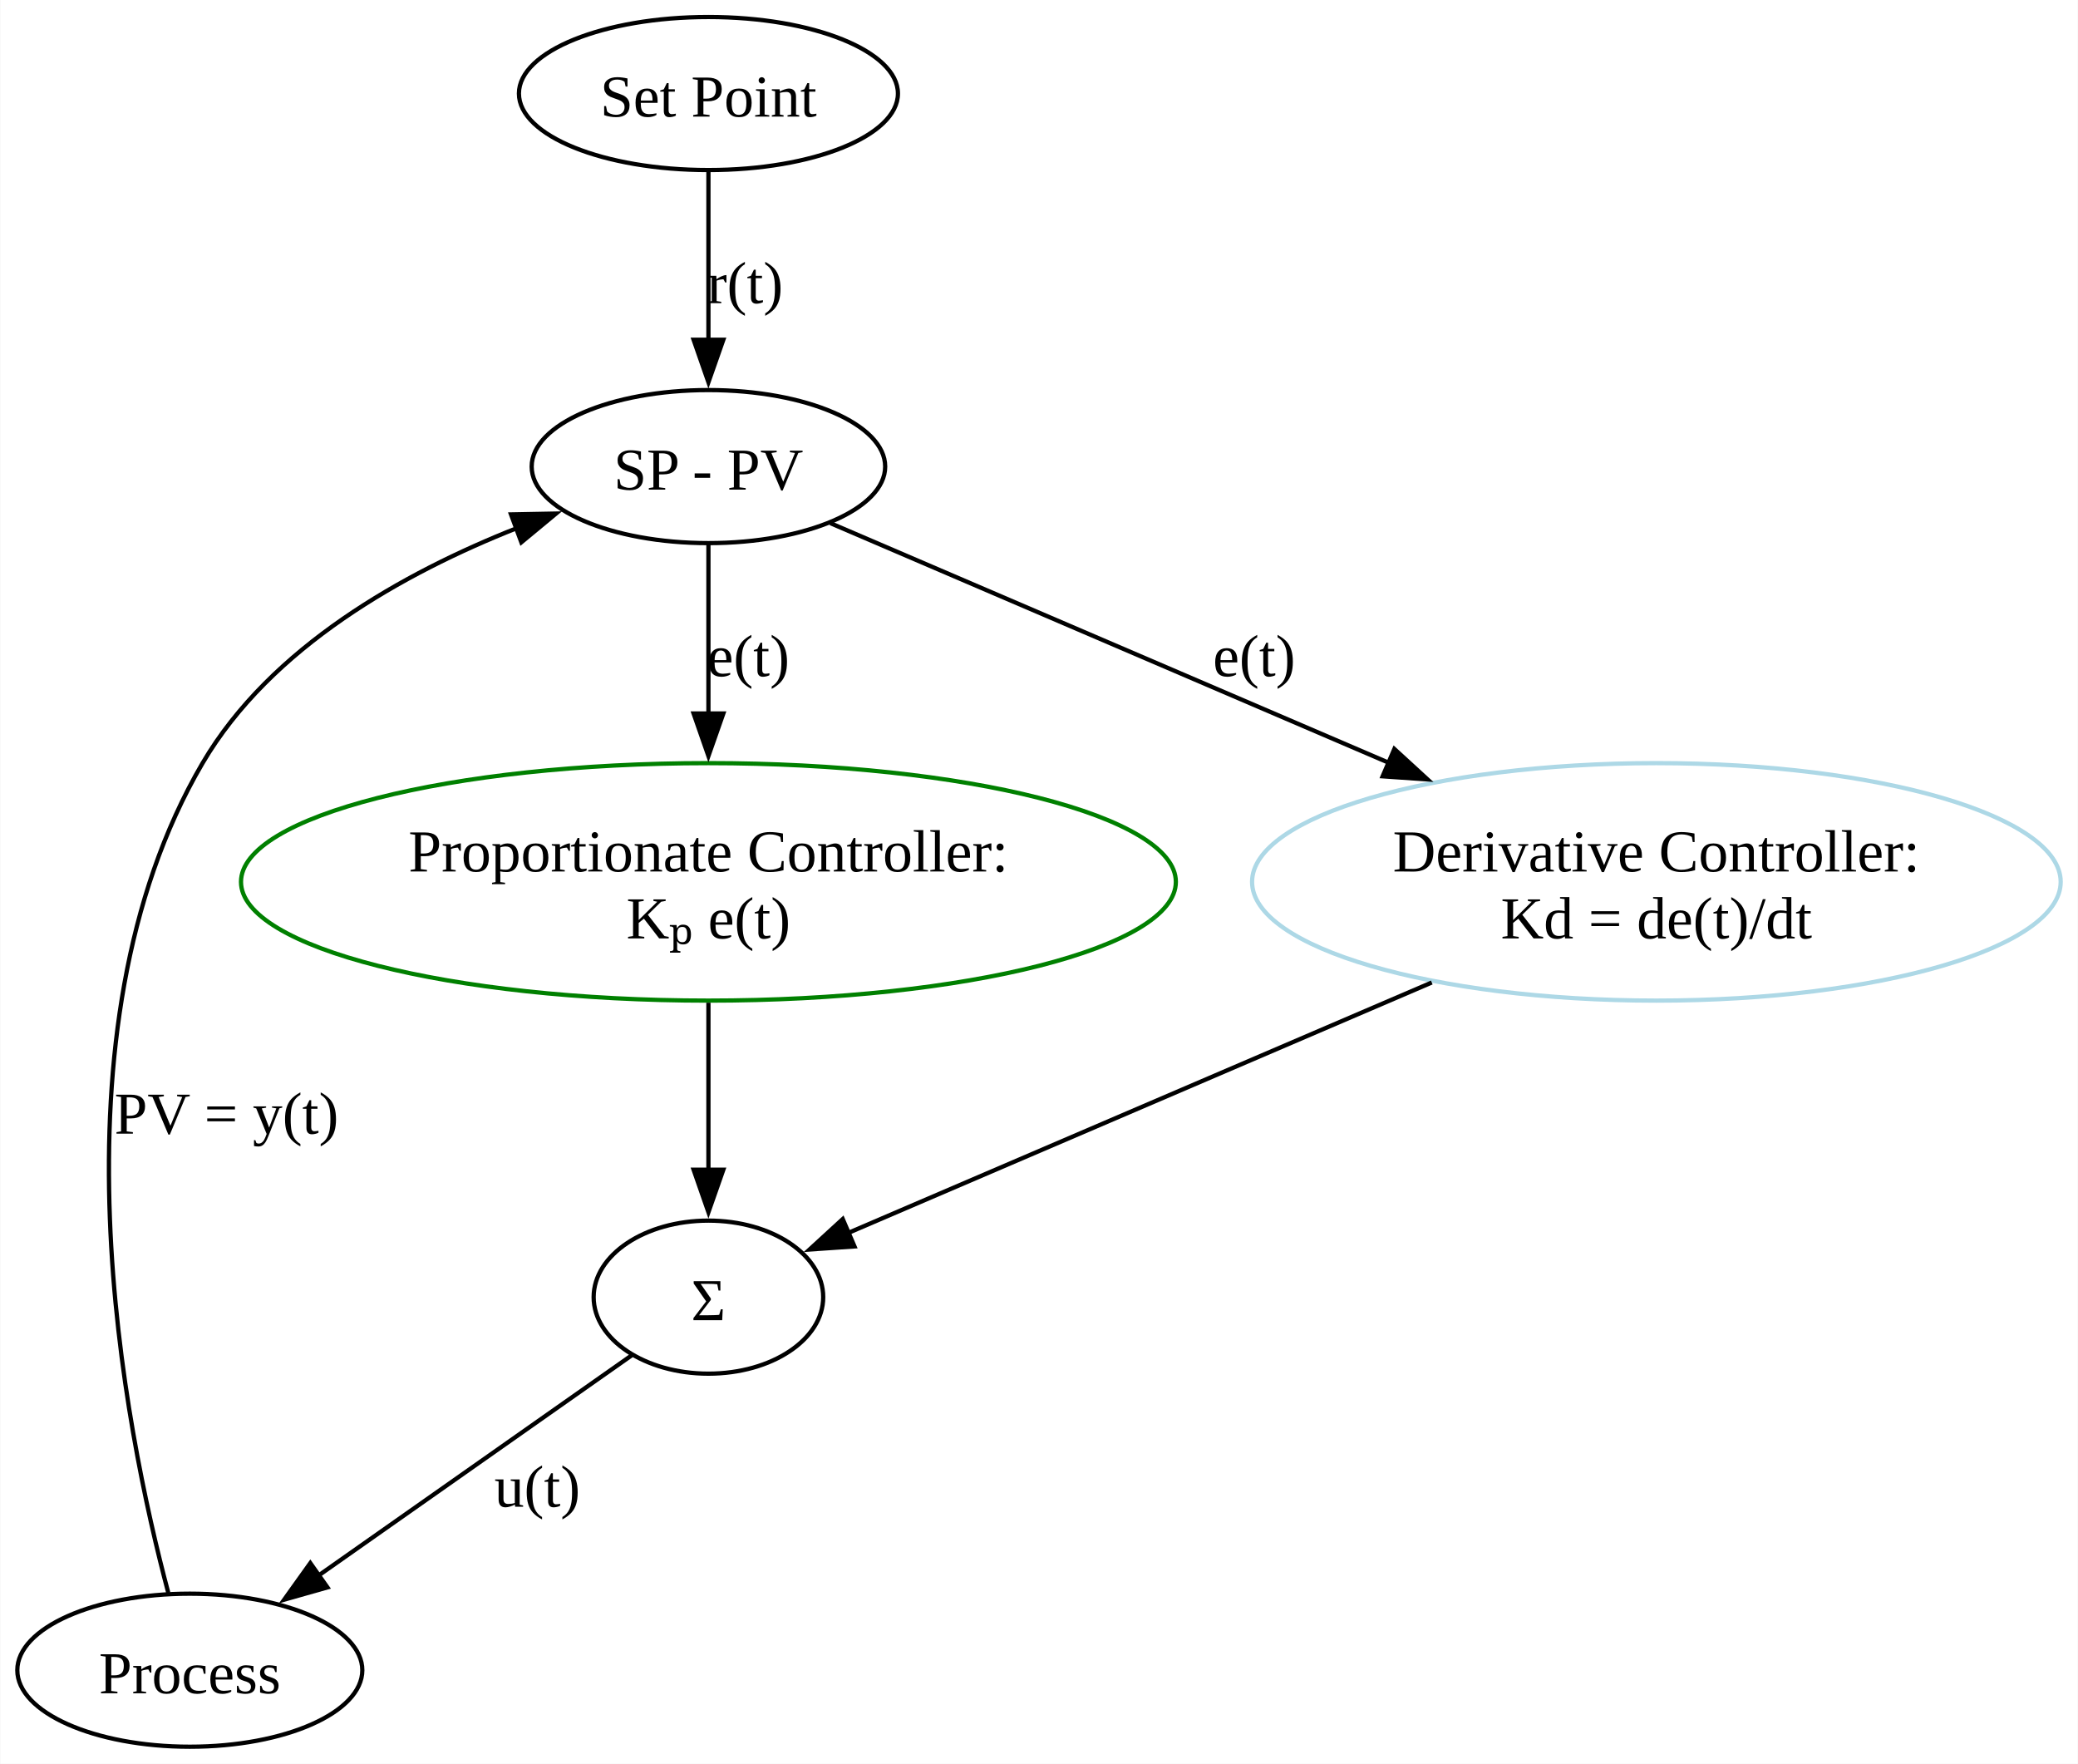
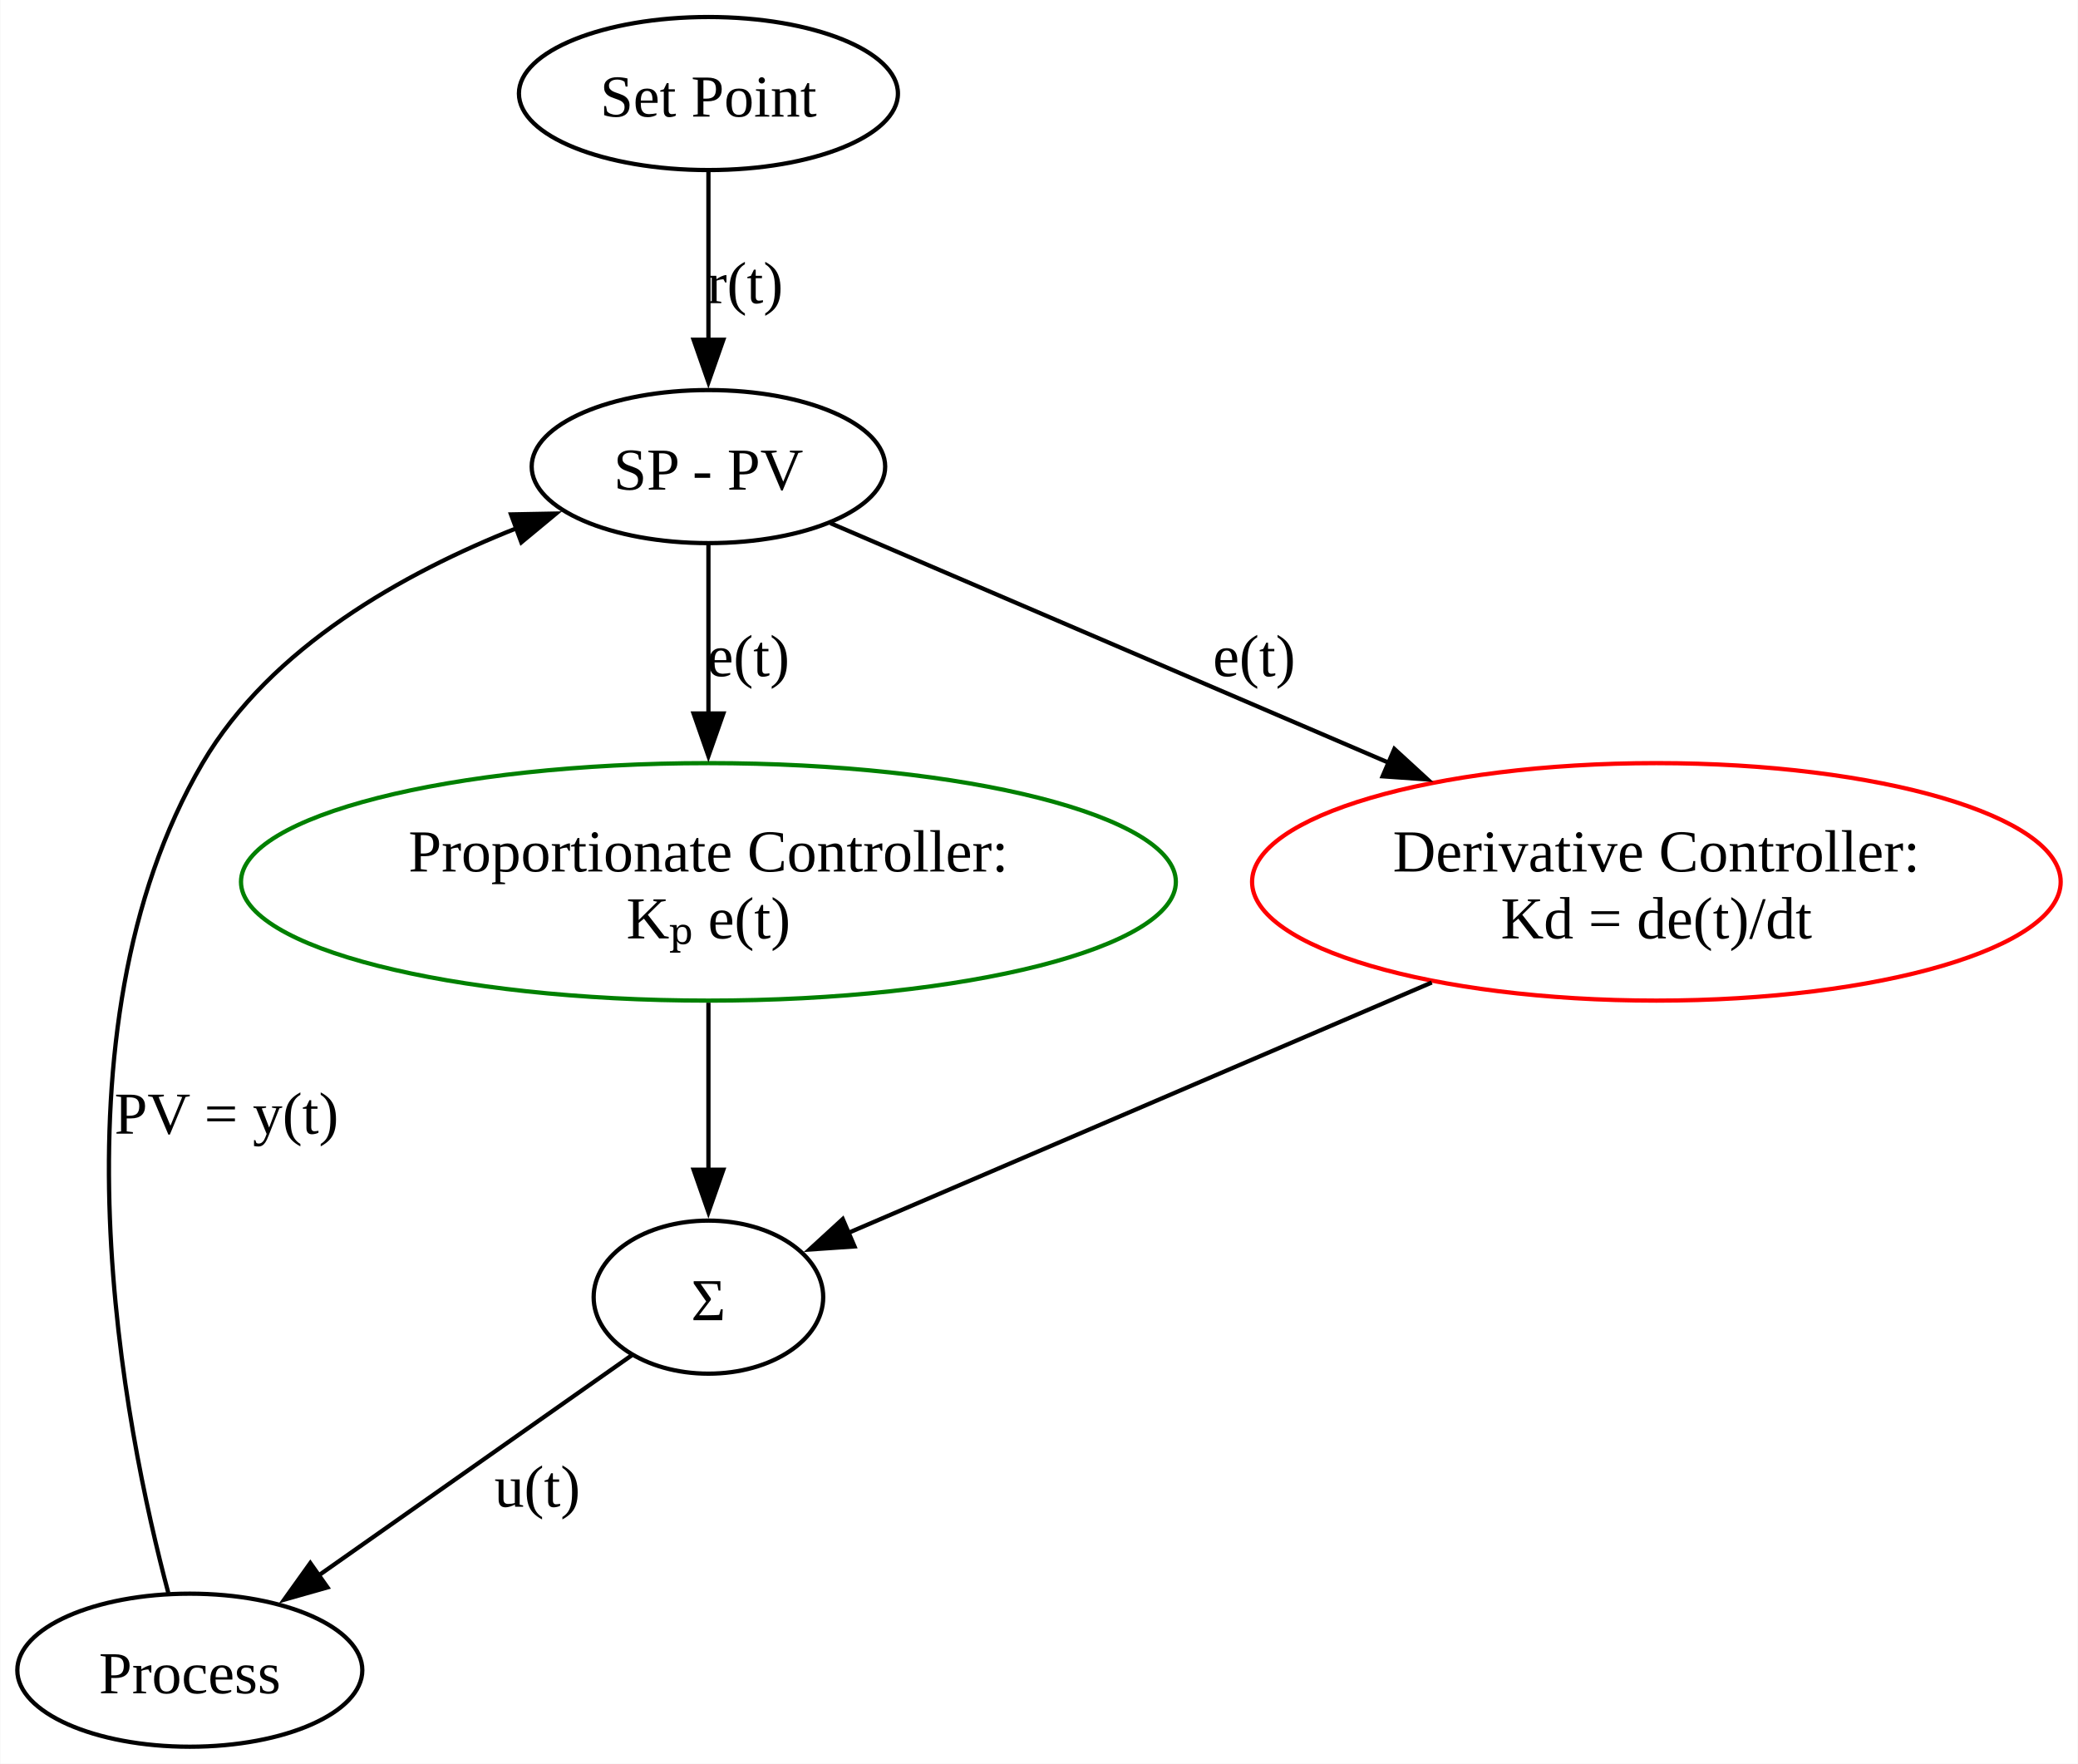
<svg xmlns="http://www.w3.org/2000/svg" width="489pt" height="415pt" viewBox="0.00 0.00 488.69 414.86">
  <g id="graph0" class="graph" transform="scale(1 1) rotate(0) translate(4 410.86)">
    <polygon fill="white" stroke="none" points="-4,4 -4,-410.86 484.69,-410.86 484.69,4 -4,4" />
    <g id="node1" class="node">
      <ellipse fill="none" stroke="black" cx="162.58" cy="-388.86" rx="44.58" ry="18" />
      <text text-anchor="middle" x="162.58" y="-383.44" font-family="Times New Roman,serif" font-size="14.00">Set Point</text>
    </g>
    <g id="node3" class="node">
      <ellipse fill="none" stroke="black" cx="162.58" cy="-301.11" rx="41.58" ry="18" />
      <text text-anchor="middle" x="162.58" y="-295.69" font-family="Times New Roman,serif" font-size="14.00">SP - PV</text>
    </g>
    <g id="edge1" class="edge">
      <path fill="none" stroke="black" d="M162.58,-370.51C162.58,-359.12 162.58,-343.95 162.58,-330.79" />
      <polygon fill="black" stroke="black" points="166.09,-330.95 162.58,-320.95 159.09,-330.95 166.09,-330.95" />
      <text text-anchor="middle" x="171.21" y="-339.56" font-family="Times New Roman,serif" font-size="14.00">r(t)</text>
    </g>
    <g id="node2" class="node">
      <ellipse fill="none" stroke="black" cx="40.58" cy="-18" rx="40.58" ry="18" />
      <text text-anchor="middle" x="40.58" y="-12.57" font-family="Times New Roman,serif" font-size="14.00">Process</text>
    </g>
    <g id="edge2" class="edge">
      <path fill="none" stroke="black" d="M35.52,-36.19C25.33,-74.39 6.37,-167.91 43.58,-231.36 59.61,-258.67 91,-276.15 117.52,-286.64" />
      <polygon fill="black" stroke="black" points="116.14,-289.86 126.73,-290.06 118.57,-283.3 116.14,-289.86" />
      <text text-anchor="middle" x="49.21" y="-144.2" font-family="Times New Roman,serif" font-size="14.00">PV = y(t)</text>
    </g>
    <g id="node4" class="node">
      <ellipse fill="none" stroke="green" cx="162.58" cy="-203.43" rx="109.96" ry="27.93" />
      <text text-anchor="middle" x="162.58" y="-205.88" font-family="Times New Roman,serif" font-size="14.00">Proportionate Controller:</text>
      <text text-anchor="middle" x="162.58" y="-190.13" font-family="Times New Roman,serif" font-size="14.00">Kₚ e(t)</text>
    </g>
    <g id="edge3" class="edge">
      <path fill="none" stroke="black" d="M162.58,-283.01C162.58,-271.84 162.58,-256.79 162.58,-242.85" />
      <polygon fill="black" stroke="black" points="166.09,-243.03 162.58,-233.03 159.09,-243.03 166.09,-243.03" />
      <text text-anchor="middle" x="171.96" y="-251.81" font-family="Times New Roman,serif" font-size="14.00">e(t)</text>
    </g>
    <g id="node5" class="node">
-       <ellipse fill="none" stroke="lightblue" cx="385.58" cy="-203.43" rx="95.11" ry="27.93" />
+       <ellipse fill="none" stroke="red" cx="385.58" cy="-203.43" rx="95.11" ry="27.93" />
      <text text-anchor="middle" x="385.58" y="-205.88" font-family="Times New Roman,serif" font-size="14.00">Derivative Controller:</text>
      <text text-anchor="middle" x="385.58" y="-190.13" font-family="Times New Roman,serif" font-size="14.00">Kd = de(t)/dt</text>
    </g>
    <g id="edge4" class="edge">
      <path fill="none" stroke="black" d="M191.28,-287.8C224.32,-273.62 279.57,-249.92 322.73,-231.4" />
      <polygon fill="black" stroke="black" points="323.94,-234.69 331.75,-227.53 321.18,-228.26 323.94,-234.69" />
      <text text-anchor="middle" x="290.96" y="-251.81" font-family="Times New Roman,serif" font-size="14.00">e(t)</text>
    </g>
    <g id="node6" class="node">
      <ellipse fill="none" stroke="black" cx="162.58" cy="-105.75" rx="27" ry="18" />
      <text text-anchor="middle" x="162.58" y="-100.33" font-family="Times New Roman,serif" font-size="14.00">Σ</text>
    </g>
    <g id="edge5" class="edge">
      <path fill="none" stroke="black" d="M162.58,-175.01C162.58,-162.63 162.58,-147.99 162.58,-135.45" />
      <polygon fill="black" stroke="black" points="166.09,-135.73 162.58,-125.73 159.09,-135.73 166.09,-135.73" />
    </g>
    <g id="edge6" class="edge">
      <path fill="none" stroke="black" d="M332.74,-179.76C290.13,-161.48 231.56,-136.34 195.43,-120.84" />
      <polygon fill="black" stroke="black" points="196.94,-117.68 186.37,-116.96 194.18,-124.12 196.94,-117.68" />
    </g>
    <g id="edge7" class="edge">
      <path fill="none" stroke="black" d="M144.58,-92.1C125.21,-78.48 94.07,-56.59 70.91,-40.31" />
      <polygon fill="black" stroke="black" points="72.96,-37.48 62.77,-34.59 68.93,-43.2 72.96,-37.48" />
      <text text-anchor="middle" x="122.33" y="-56.45" font-family="Times New Roman,serif" font-size="14.00">u(t)</text>
    </g>
  </g>
</svg>
